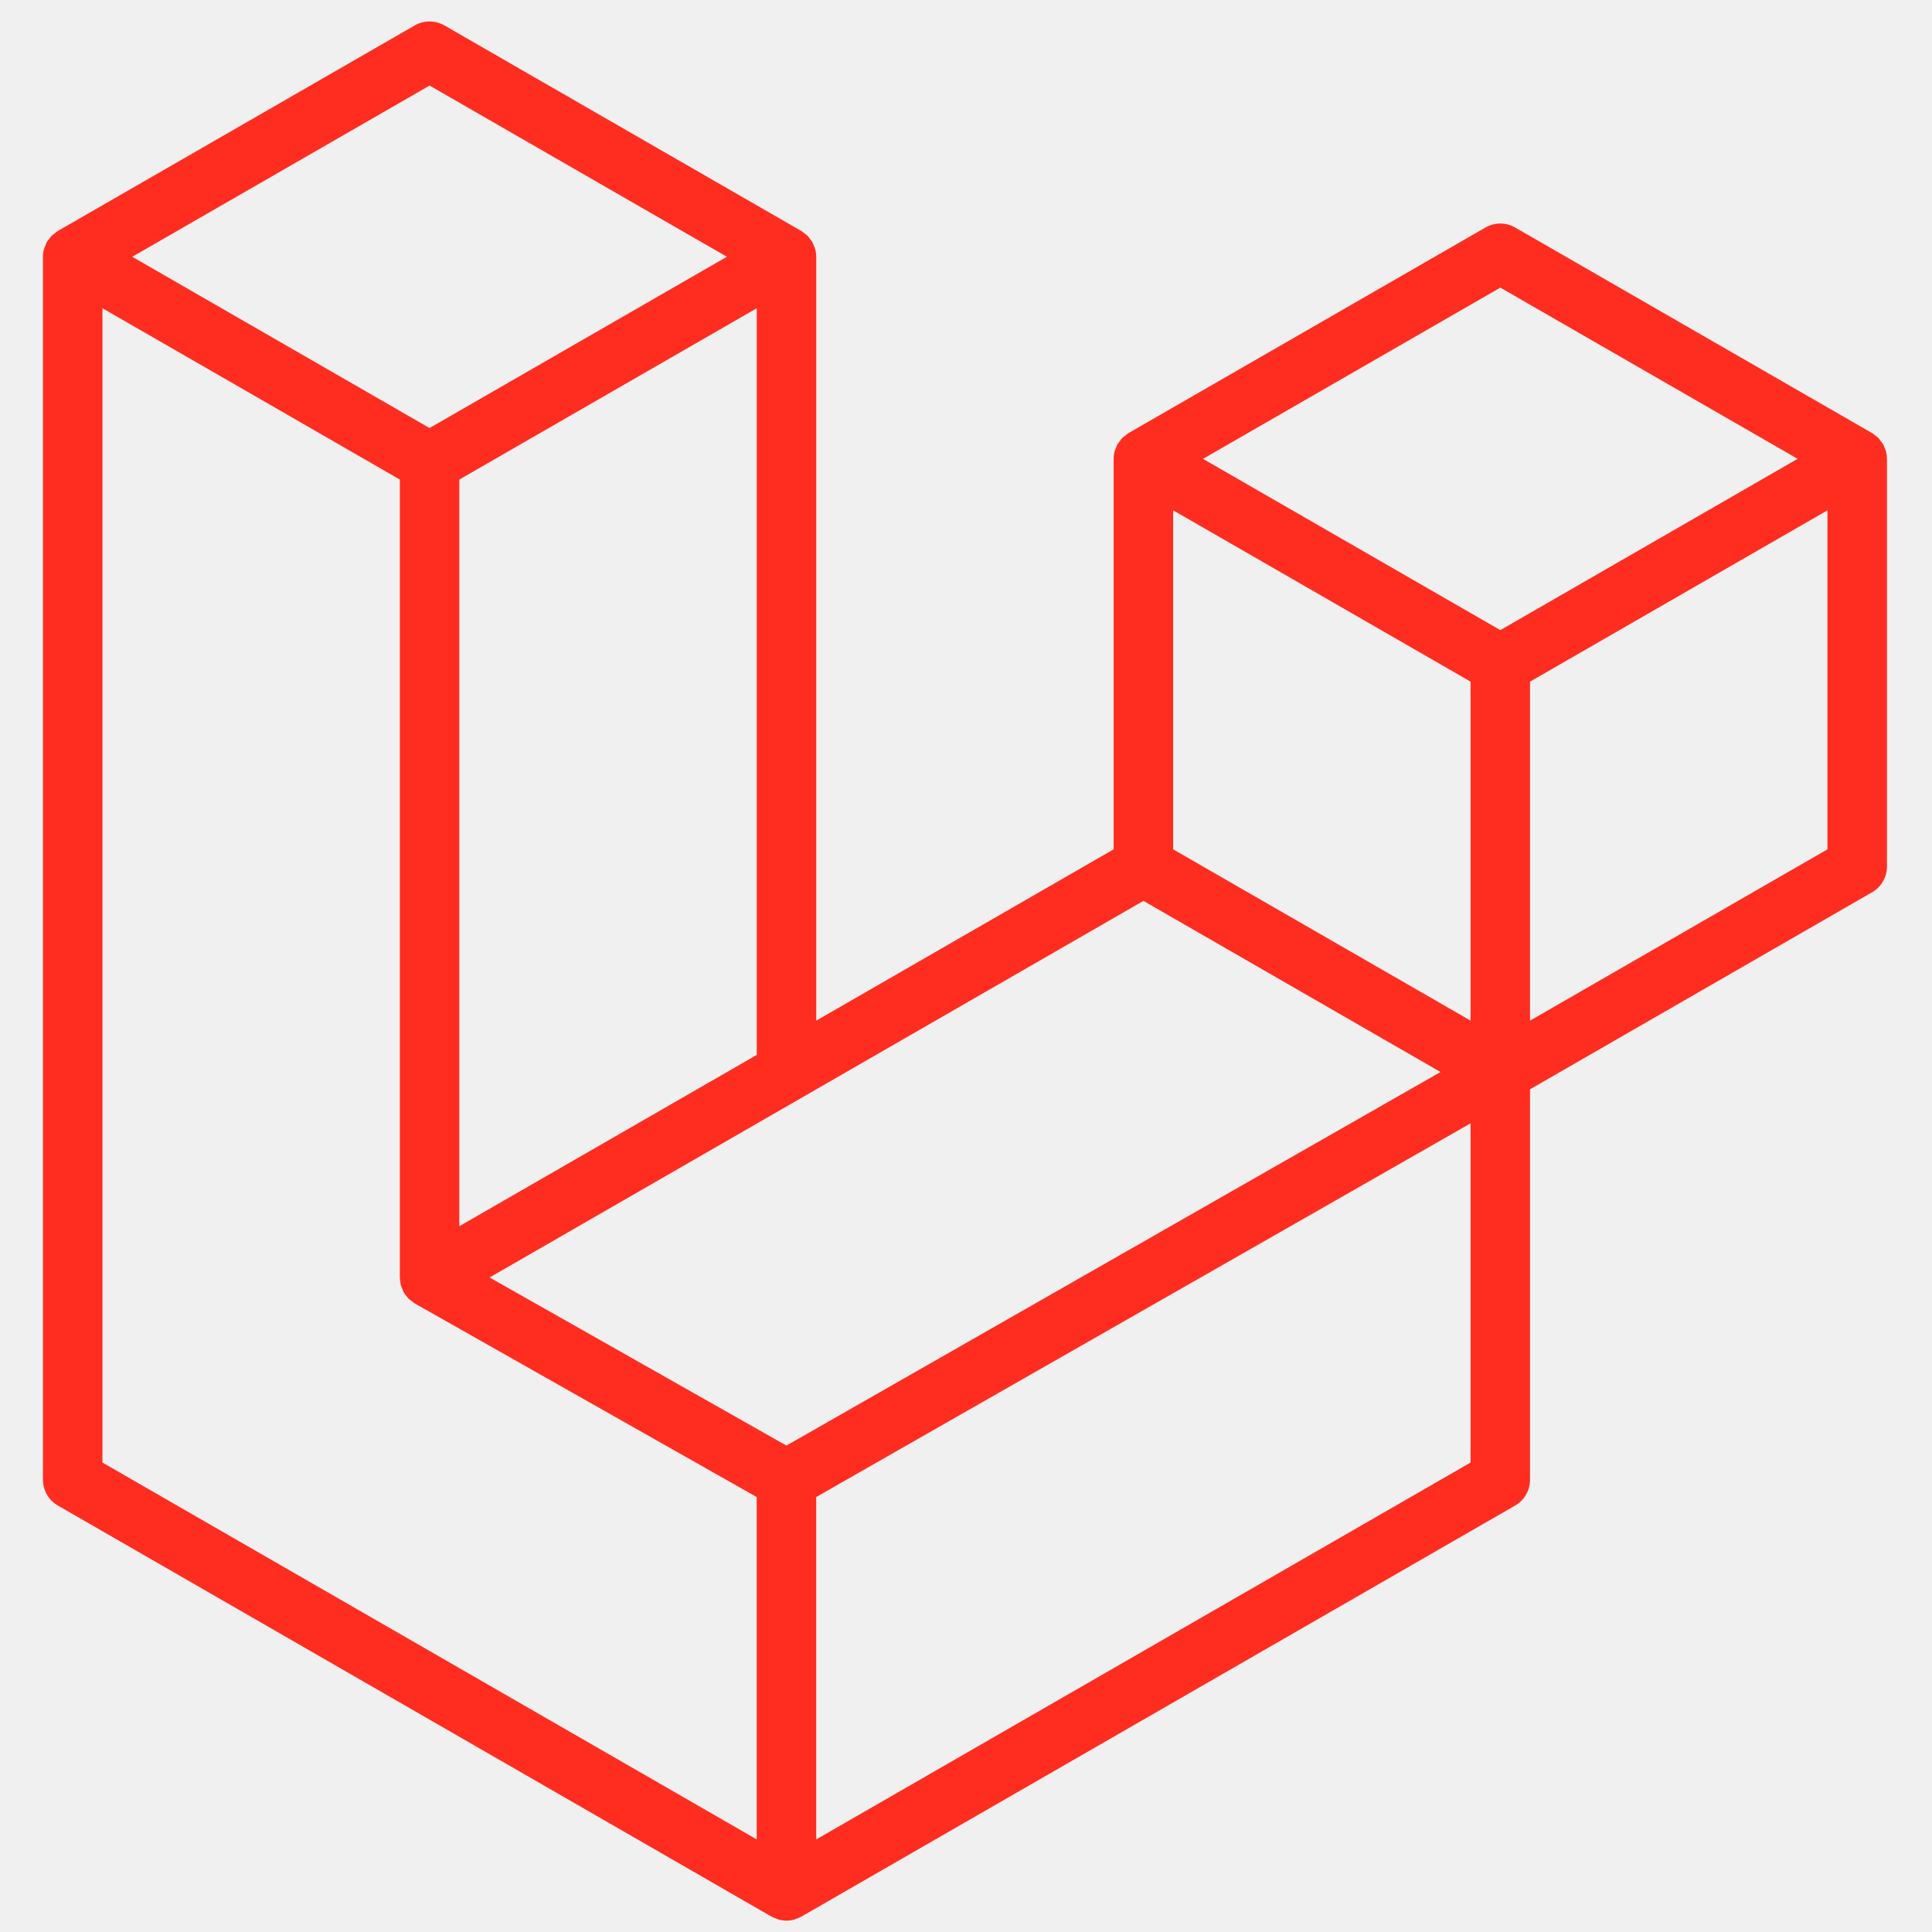
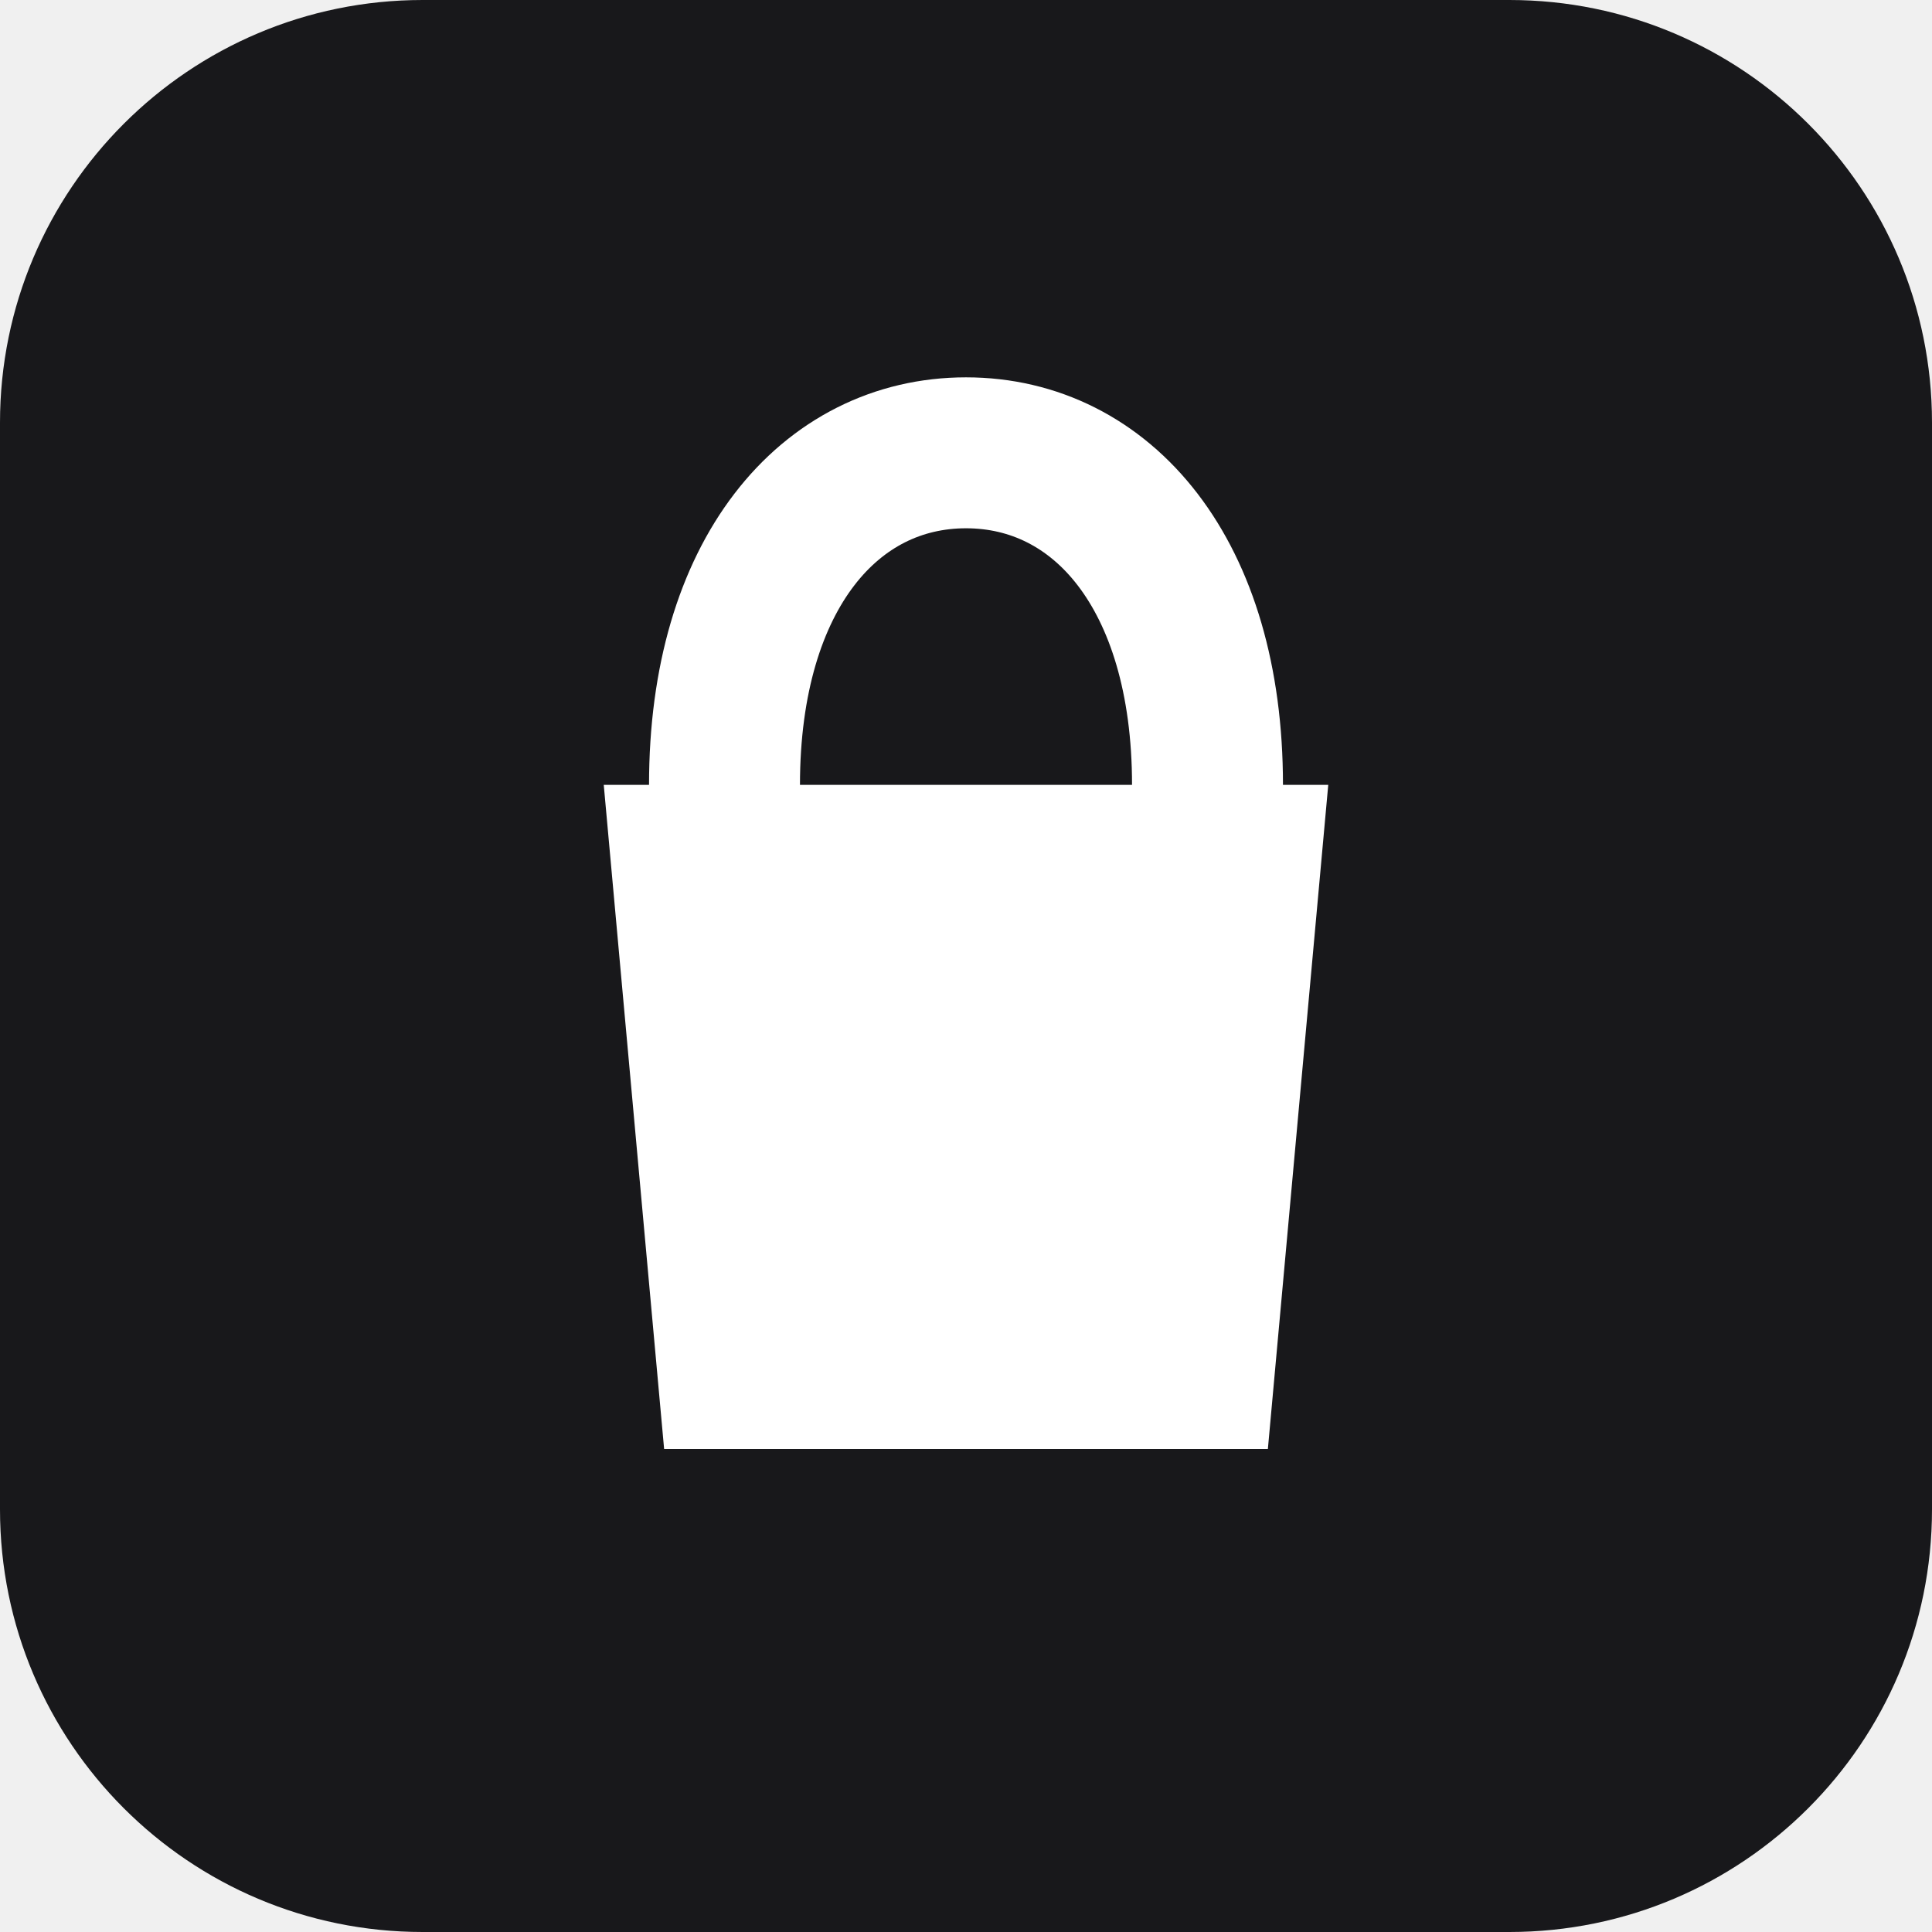
- <svg xmlns="http://www.w3.org/2000/svg" width="166" height="166" viewBox="0 0 166 166" fill="none">
-   <path fill-rule="evenodd" clip-rule="evenodd" d="M162.041 38.759C162.099 38.977 162.129 39.201 162.13 39.426V74.452C162.13 74.902 162.011 75.344 161.786 75.733C161.561 76.122 161.237 76.444 160.847 76.668L131.462 93.594V127.141C131.462 128.054 130.977 128.897 130.186 129.357L68.847 164.683C68.707 164.763 68.554 164.814 68.401 164.868C68.343 164.887 68.289 164.922 68.228 164.938C67.8 165.051 67.349 165.051 66.92 164.938C66.85 164.919 66.786 164.881 66.719 164.855C66.579 164.804 66.432 164.76 66.298 164.683L4.972 129.357C4.583 129.133 4.259 128.81 4.034 128.421C3.808 128.032 3.69 127.591 3.689 127.141L3.689 22.063C3.689 21.834 3.721 21.61 3.779 21.393C3.798 21.32 3.843 21.253 3.868 21.179C3.916 21.045 3.961 20.908 4.031 20.783C4.079 20.7 4.149 20.633 4.206 20.557C4.28 20.454 4.347 20.349 4.433 20.26C4.506 20.186 4.602 20.132 4.685 20.068C4.778 19.992 4.861 19.909 4.966 19.848L35.633 2.185C36.022 1.961 36.462 1.844 36.91 1.844C37.358 1.844 37.798 1.961 38.186 2.185L68.851 19.848H68.857C68.959 19.912 69.045 19.992 69.138 20.065C69.221 20.129 69.313 20.186 69.387 20.257C69.476 20.349 69.54 20.454 69.616 20.557C69.671 20.633 69.744 20.7 69.789 20.783C69.862 20.911 69.904 21.045 69.955 21.179C69.98 21.253 70.025 21.32 70.044 21.396C70.103 21.614 70.133 21.838 70.133 22.063V87.694L95.686 72.974V39.423C95.686 39.2 95.718 38.973 95.775 38.759C95.798 38.683 95.839 38.615 95.865 38.542C95.916 38.408 95.96 38.271 96.031 38.146C96.079 38.063 96.149 37.996 96.203 37.92C96.279 37.818 96.343 37.712 96.433 37.623C96.506 37.549 96.599 37.495 96.681 37.431C96.777 37.355 96.86 37.272 96.962 37.211L127.633 19.548C128.021 19.324 128.461 19.206 128.91 19.206C129.358 19.206 129.798 19.324 130.186 19.548L160.85 37.211C160.959 37.275 161.042 37.355 161.137 37.428C161.217 37.492 161.31 37.549 161.383 37.62C161.473 37.712 161.536 37.818 161.613 37.92C161.67 37.996 161.741 38.063 161.785 38.146C161.859 38.271 161.9 38.408 161.951 38.542C161.98 38.615 162.021 38.683 162.041 38.759ZM157.018 72.974V43.848L146.287 50.028L131.462 58.568V87.694L157.021 72.974H157.018ZM126.354 125.663V96.518L111.771 104.85L70.13 128.626V158.046L126.354 125.663ZM8.801 26.485V125.663L65.018 158.043V128.629L35.649 112L35.64 111.994L35.627 111.988C35.528 111.93 35.445 111.847 35.353 111.777C35.273 111.713 35.18 111.662 35.11 111.592L35.104 111.582C35.021 111.502 34.963 111.403 34.893 111.314C34.829 111.228 34.753 111.154 34.702 111.065L34.699 111.055C34.641 110.96 34.606 110.845 34.565 110.736C34.523 110.64 34.469 110.551 34.443 110.449C34.411 110.328 34.405 110.197 34.392 110.072C34.379 109.976 34.354 109.881 34.354 109.785V109.778V41.205L19.532 32.662L8.801 26.485ZM36.913 7.35L11.364 22.063L36.907 36.777L62.453 22.06L36.907 7.35H36.913ZM50.2 99.174L65.022 90.637V26.485L54.291 32.665L39.466 41.205V105.357L50.2 99.174ZM128.91 24.713L103.363 39.426L128.91 54.14L154.453 39.423L128.91 24.713ZM126.354 58.568L111.529 50.028L100.798 43.848V72.974L115.619 81.511L126.354 87.694V58.568ZM67.571 124.205L105.042 102.803L123.772 92.109L98.245 77.405L68.854 94.334L42.066 109.762L67.571 124.205Z" fill="#FF2D20" />
+ <svg xmlns="http://www.w3.org/2000/svg" viewBox="0 0 64 64">
+   <rect width="64" height="64" rx="14" fill="#18181b" />
+   <path d="M20 26h24l-2 22H22L20 26Z" fill="#ffffff" />
+   <path d="M24 26c0-7 3.5-11 8-11s8 4 8 11" fill="none" stroke="#ffffff" stroke-width="5" stroke-linecap="round" />
</svg>
